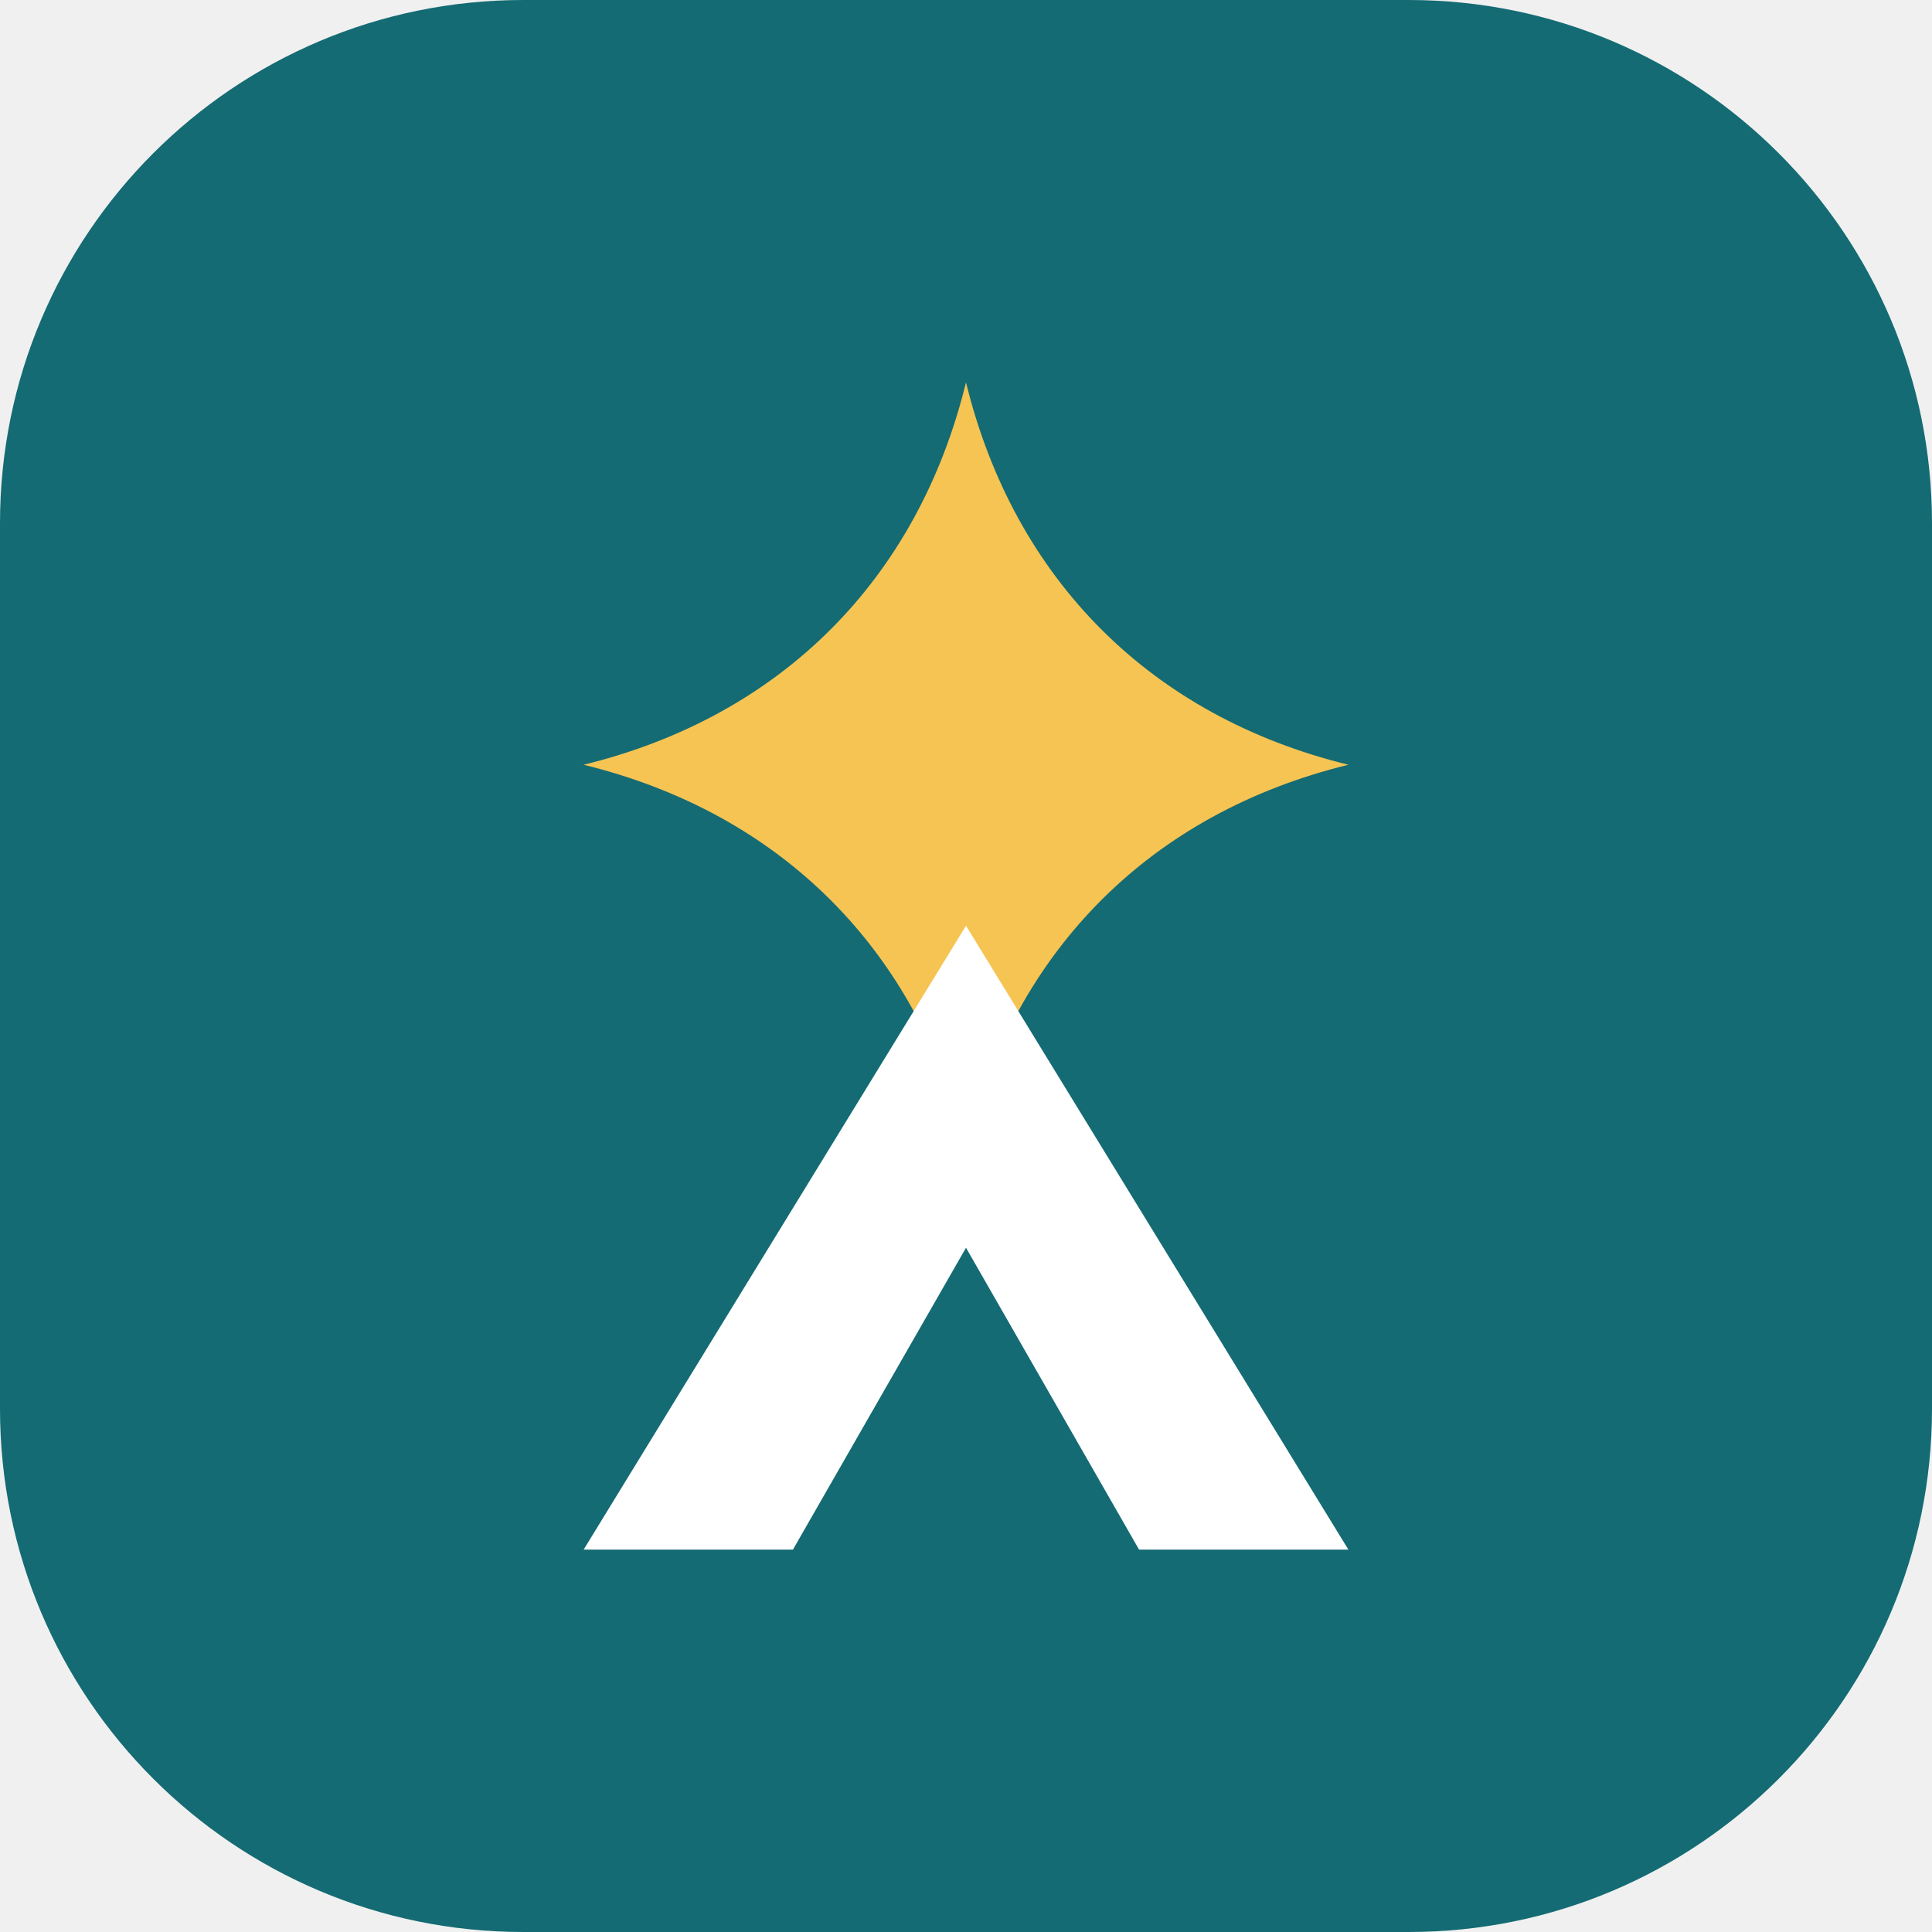
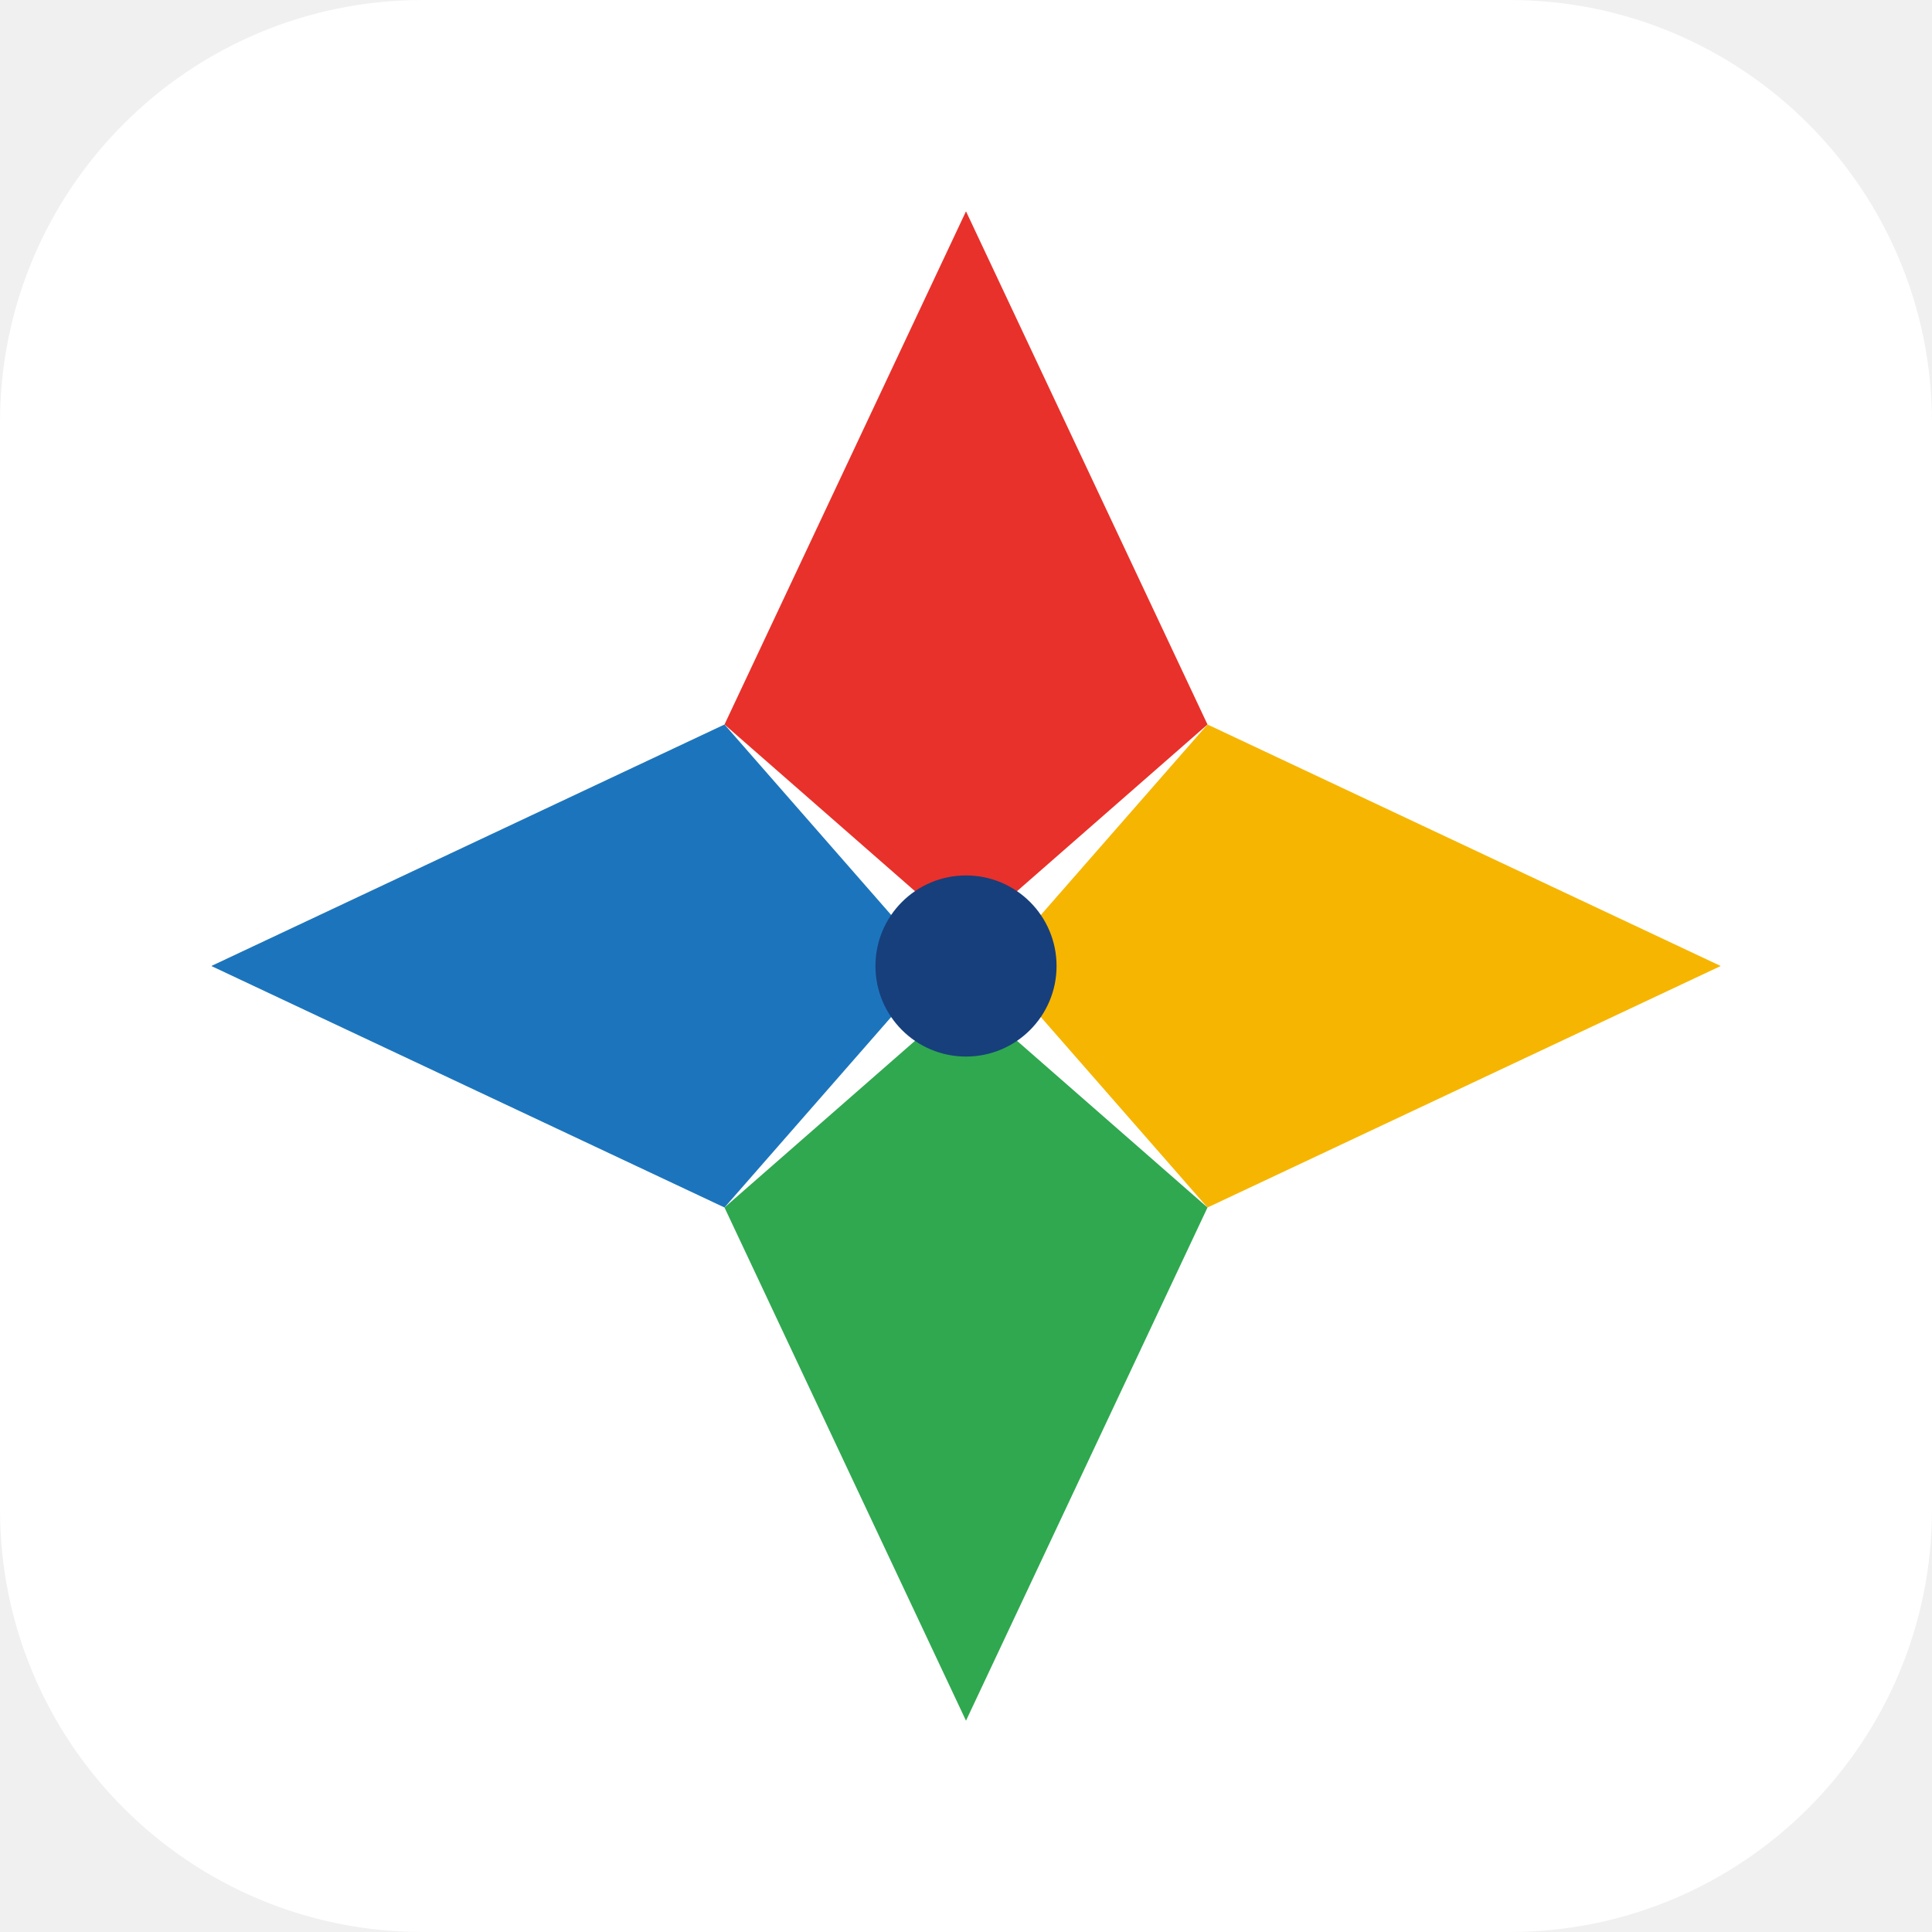
- <svg xmlns="http://www.w3.org/2000/svg" width="48" height="48" viewBox="0 0 48 48" fill="none">
-   <rect width="48" height="48" rx="13" fill="#146b73" />
-   <path d="M24 9.5c1.2 4.9 4.6 8.3 9.5 9.5-4.9 1.2-8.3 4.6-9.5 9.5-1.2-4.9-4.6-8.3-9.5-9.5 4.9-1.2 8.3-4.6 9.5-9.5Z" fill="#f6c453" />
-   <path d="M14.5 38.5 24 23l9.5 15.5h-5.2L24 31l-4.3 7.5h-5.2Z" fill="#ffffff" />
+ <svg xmlns="http://www.w3.org/2000/svg" viewBox="0 0 64 64">
+   <rect width="64" height="64" rx="14" fill="#ffffff" />
+   <path d="M32 7 L40 24 L32 31 L24 24 Z" fill="#E8312A" />
+   <path d="M57 32 L40 40 L33 32 L40 24 Z" fill="#F6B500" />
+   <path d="M32 57 L24 40 L32 33 L40 40 Z" fill="#2FA84F" />
+   <path d="M7 32 L24 24 L31 32 L24 40 Z" fill="#1C75BC" />
+   <circle cx="32" cy="32" r="3" fill="#173F7C" />
</svg>
